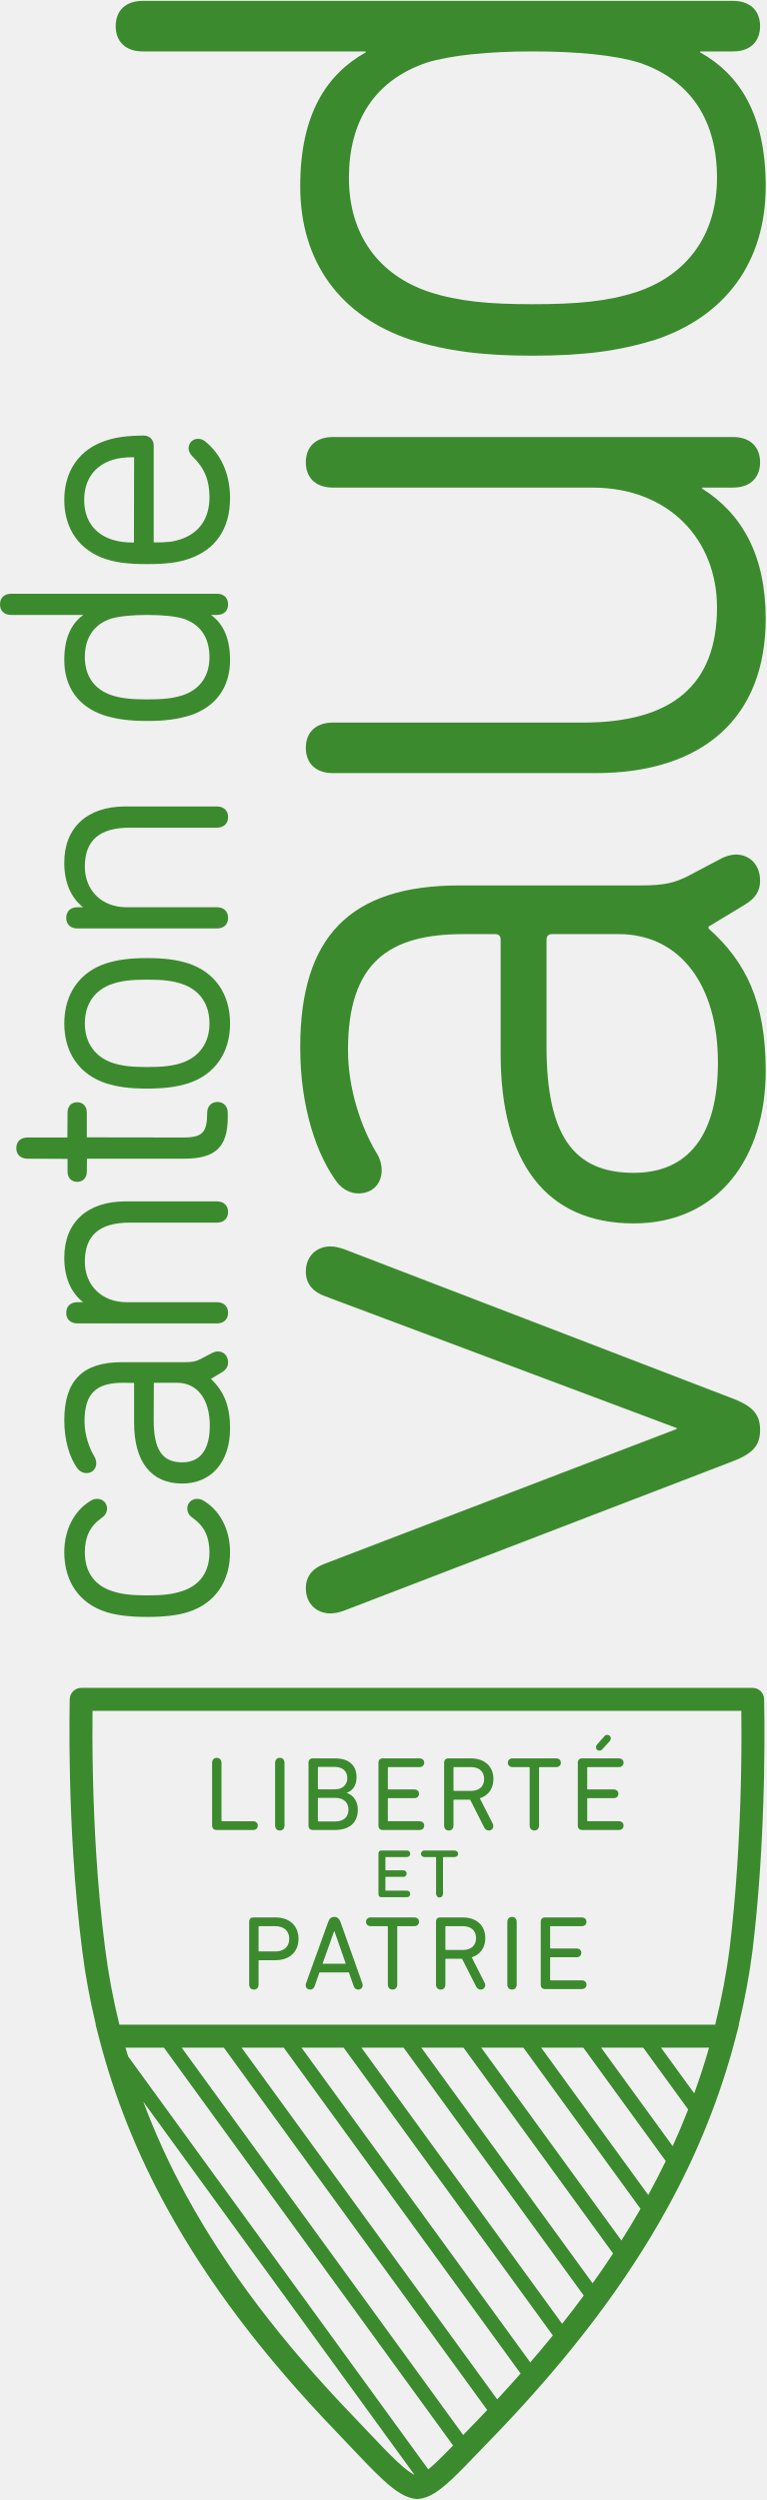
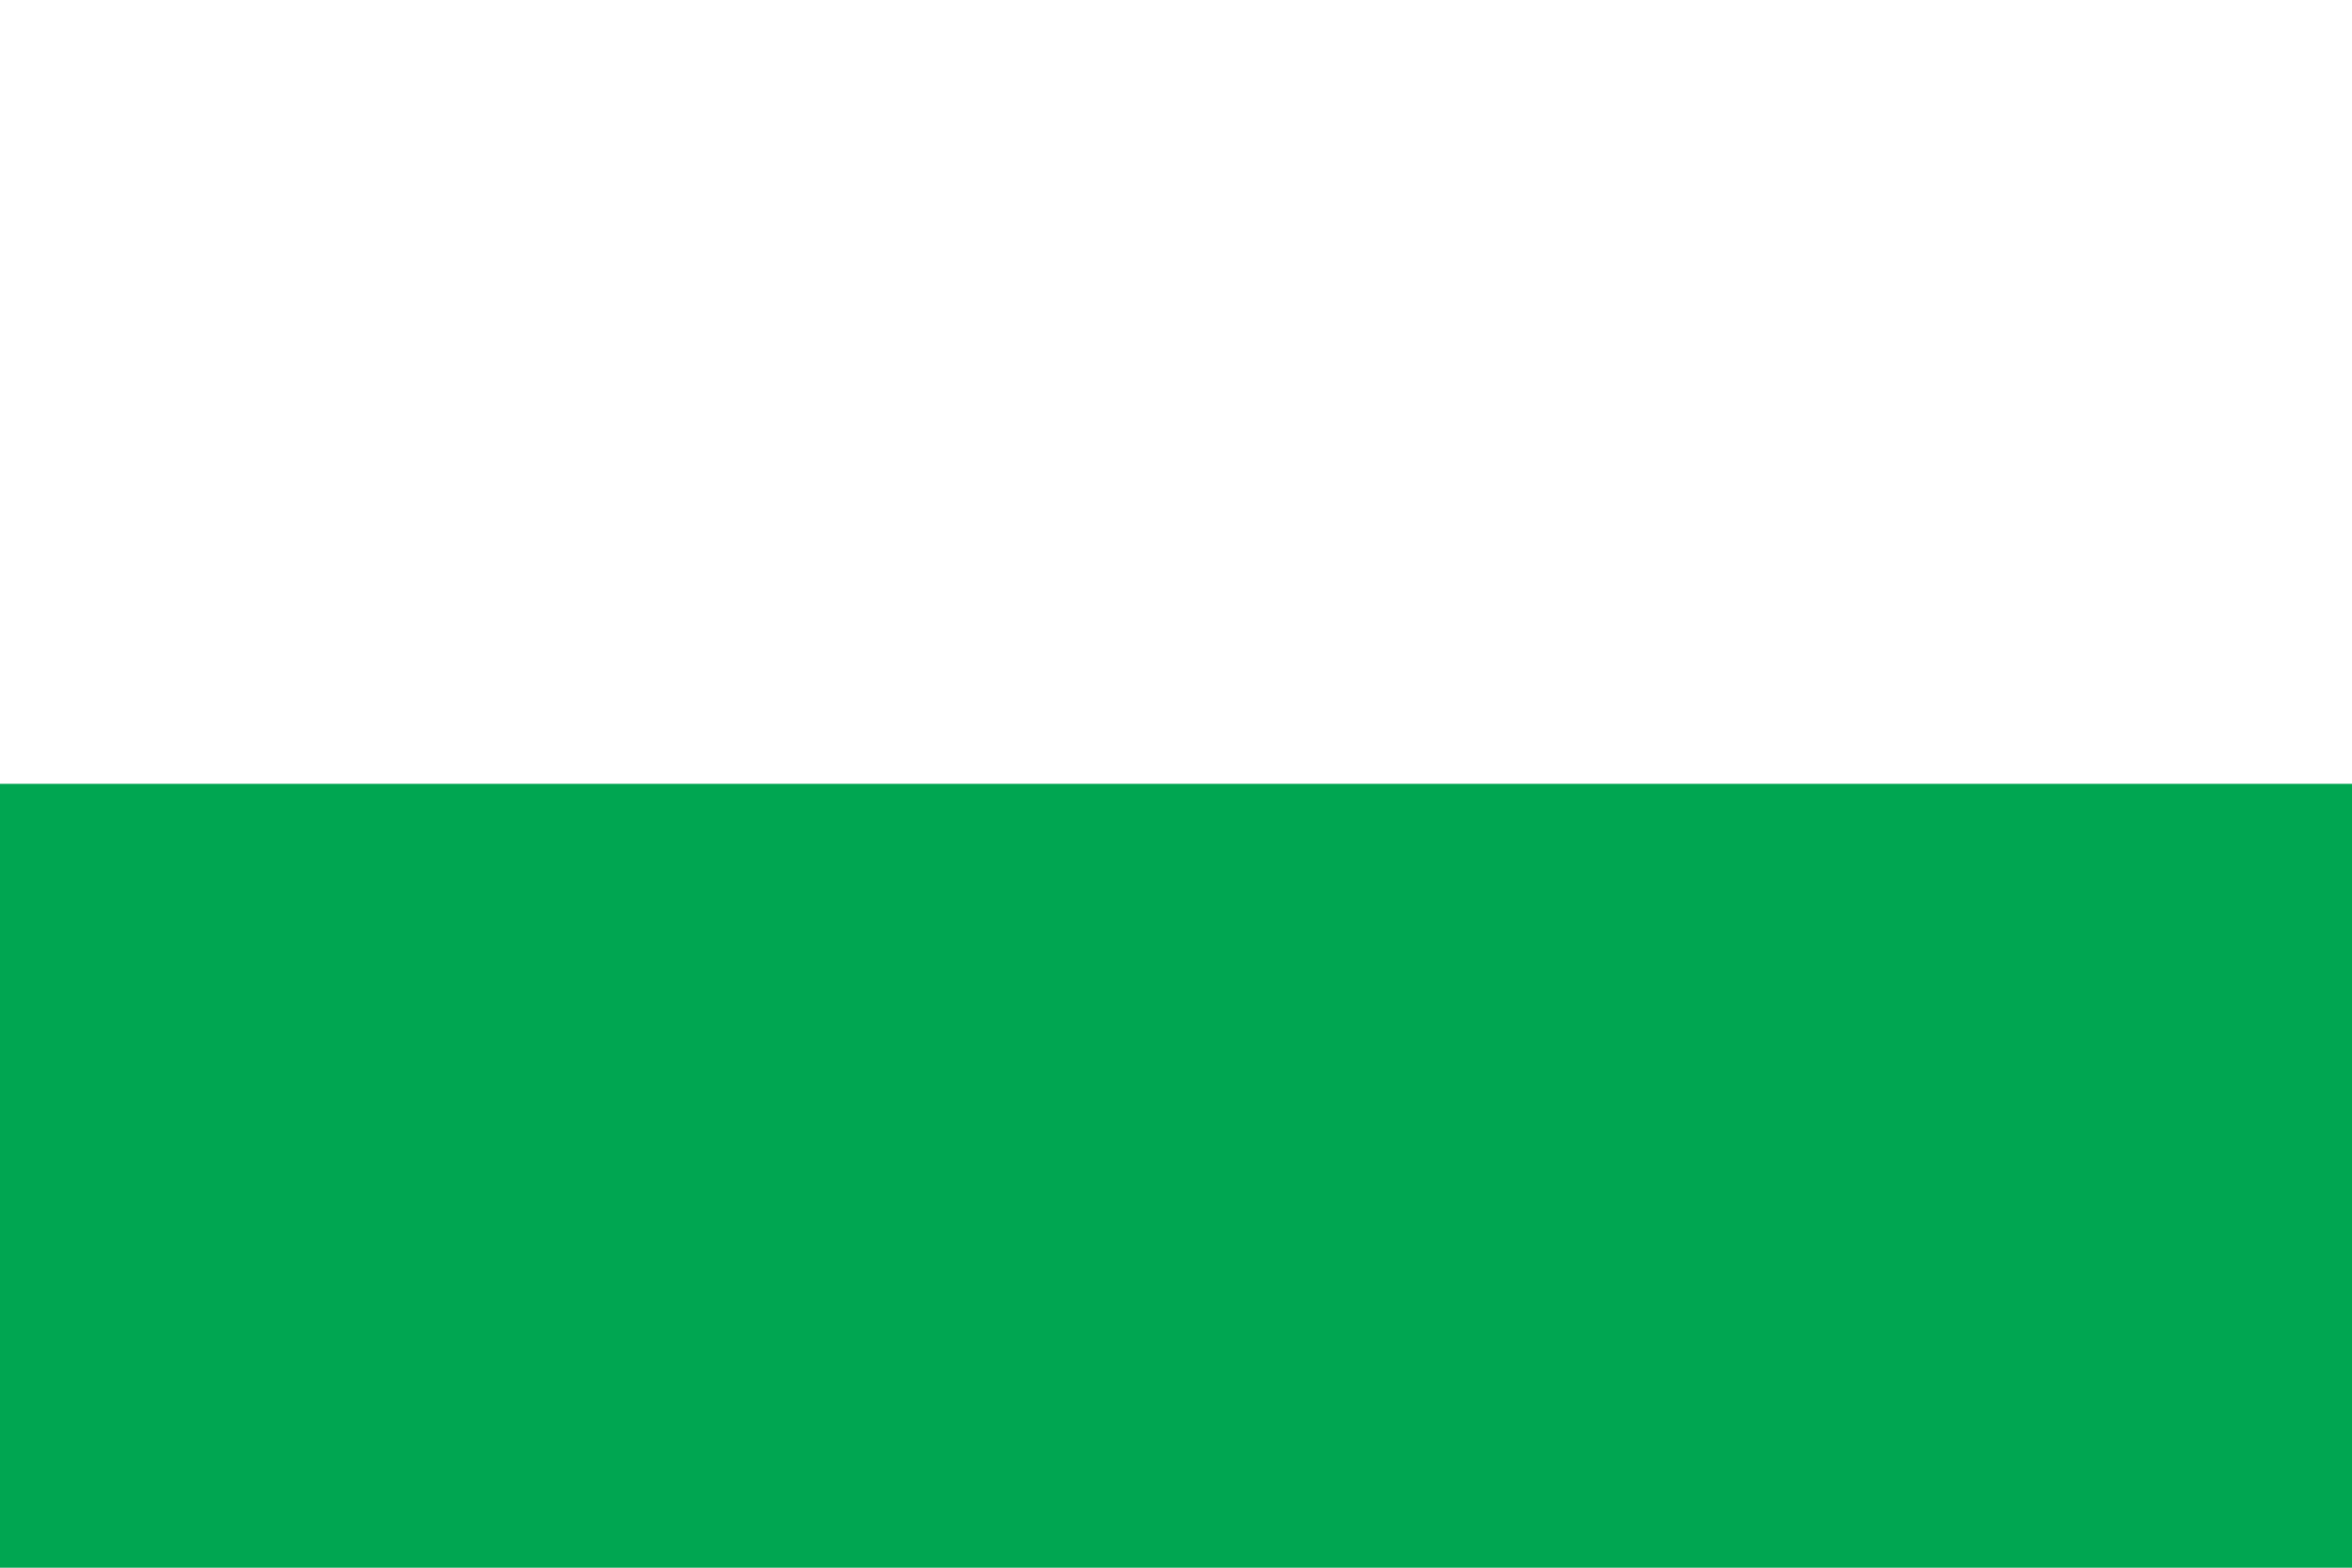
- <svg xmlns="http://www.w3.org/2000/svg" viewBox="0 0 160 522">
-   <g fill="#3C8A2E" fill-rule="evenodd">
-     <path d="M48.036 324.226c0 6.162-3.174 10.713-8.71 12.487-2.162.697-4.96 1.037-8.56 1.037-3.6 0-6.5-.348-8.636-1.037-5.533-1.774-8.708-6.325-8.708-12.487 0-4.732 2.108-8.775 5.64-10.818.37-.223.764-.322 1.278-.322 1.126 0 2.01.882 2.01 2.01 0 .81-.398 1.488-1.19 2.015-2.346 1.67-3.444 3.935-3.444 7.116 0 4.14 2.01 6.96 5.8 8.158 1.854.616 3.952.866 7.25.866 3.247 0 5.322-.25 7.167-.864 3.8-1.2 5.805-4.02 5.805-8.16 0-3.183-1.093-5.447-3.448-7.123-.78-.513-1.184-1.193-1.184-2.008 0-1.127.886-2.01 2.014-2.01.514 0 .912.1 1.284.327 3.524 2.04 5.632 6.082 5.632 10.814v-.001zm-15.943-27.588c0 6.178 1.784 8.82 5.96 8.82 4.756 0 5.754-4.167 5.754-7.665 0-5.526-2.622-8.957-6.842-8.957h-4.838l-.034 7.802zm15.944 1.768c0 6.976-3.92 11.482-9.984 11.482-6.482 0-10.052-4.51-10.052-12.707v-8.313l-2.345-.03c-5.686 0-8.007 2.338-8.007 8.07 0 2.858 1.03 5.612 1.995 7.235.288.438.458.985.458 1.487 0 1.223-.853 2.08-2.078 2.08-.655 0-1.303-.322-1.78-.882-1.77-2.33-2.82-6.11-2.82-10.123 0-8.3 3.8-12.162 11.96-12.162h13.15c1.82 0 2.433-.207 3.305-.643l2.446-1.29c.3-.153.77-.317 1.197-.317 1.265 0 2.145.94 2.145 2.283 0 .894-.426 1.56-1.34 2.096l-2.25 1.36c2.802 2.638 4.002 5.765 4.002 10.374h-.002zm-.412-45.236c0 1.364-.9 2.216-2.35 2.216h-18.19c-6.304 0-9.37 2.658-9.37 8.14 0 4.995 3.572 8.48 8.688 8.48h18.872c1.45 0 2.35.85 2.35 2.218 0 1.364-.9 2.213-2.35 2.213h-29.09c-1.454 0-2.356-.85-2.356-2.213 0-1.37.9-2.217 2.355-2.217h1.16c-2.57-2.035-3.924-5.226-3.924-9.298 0-7.36 4.78-11.758 12.78-11.758h19.075c1.45 0 2.35.852 2.35 2.217v.002zm-.065-20.712v.887c0 6.25-2.55 8.685-9.095 8.685H18.16l-.033 2.694c0 1.303-.788 2.144-2.013 2.144-1.22 0-2.01-.84-2.01-2.144v-2.658l-8.34-.036c-1.455 0-2.36-.85-2.36-2.212 0-1.368.905-2.217 2.36-2.217h8.306l.033-5.208c0-1.305.79-2.15 2.01-2.15 1.226 0 2.014.845 2.014 2.15v5.18l20.202.03c3.92 0 4.933-1.058 4.933-5.144 0-1.365.864-2.28 2.15-2.28 1.283 0 2.146.915 2.146 2.28l.002-.001zm-29.844-18.664c0 3.998 2.118 6.998 5.805 8.227 1.874.624 3.884.866 7.178.866 3.34 0 5.367-.242 7.234-.865 3.692-1.228 5.806-4.228 5.806-8.226 0-4.103-2.06-7.05-5.804-8.295-1.878-.626-3.907-.87-7.236-.87-3.284 0-5.297.244-7.177.87-3.743 1.245-5.804 4.19-5.804 8.294l-.002-.001zm30.322.001c0 6.113-3.174 10.664-8.706 12.484-2.52.788-5.018 1.108-8.632 1.108-3.572 0-6.05-.32-8.564-1.106-5.538-1.82-8.712-6.37-8.712-12.486 0-6.156 3.174-10.73 8.71-12.555 2.528-.788 5.01-1.11 8.566-1.11 3.602 0 6.1.322 8.626 1.107 5.538 1.827 8.712 6.4 8.712 12.557v.001zm-.413-43.125c0 1.366-.9 2.216-2.35 2.216h-18.19c-6.304 0-9.37 2.664-9.37 8.142 0 4.993 3.572 8.48 8.688 8.48h18.872c1.45 0 2.35.85 2.35 2.218 0 1.365-.9 2.213-2.35 2.213h-29.09c-1.454 0-2.356-.85-2.356-2.214 0-1.367.9-2.217 2.355-2.217h1.16c-2.57-2.036-3.924-5.228-3.924-9.3 0-7.36 4.78-11.754 12.78-11.754h19.075c1.45 0 2.35.85 2.35 2.215v.001zm-29.909-33.4c0 3.928 1.992 6.755 5.604 7.956 1.924.625 3.99.867 7.378.867 3.474 0 5.49-.234 7.442-.867 3.612-1.2 5.598-4.028 5.598-7.955 0-4.048-1.864-6.824-5.394-8.023-1.704-.52-4.35-.797-7.646-.797-3.208 0-5.904.284-7.59.8-3.524 1.196-5.392 3.972-5.392 8.02v-.001zm30.32.615c0 5.654-2.948 9.748-8.298 11.533-2.76.846-5.295 1.176-9.04 1.176-3.656 0-6.255-.34-8.97-1.174-5.36-1.788-8.306-5.882-8.306-11.536 0-4.39 1.302-7.49 3.97-9.434H2.355C.9 128.45 0 127.6 0 126.234s.9-2.213 2.355-2.213h42.92c1.45 0 2.35.848 2.35 2.214 0 1.367-.9 2.216-2.35 2.216h-1.212c2.67 1.944 3.973 5.045 3.973 9.434zM17.58 104.44c0 4.13 2.083 7.077 5.873 8.294 1.292.41 2.686.593 4.516.593L28 95.515c-1.86-.03-3.255.152-4.547.562-3.79 1.22-5.874 4.188-5.874 8.364l.001-.001zm30.456-.411c0 6.458-3.036 10.872-8.776 12.76-2.25.746-4.653 1.04-8.563 1.04-3.84 0-6.242-.294-8.564-1.04-5.538-1.8-8.712-6.3-8.712-12.347 0-6.09 3.175-10.62 8.71-12.417 2.133-.707 4.64-1.04 7.885-1.04 1.224 0 2.078.856 2.078 2.08v20.233c2.756.03 4.048-.12 5.57-.63 3.976-1.323 6.076-4.382 6.076-8.84 0-3.544-1.067-6.09-3.567-8.52-.52-.524-.794-1.086-.794-1.63 0-1.15.835-2.015 1.943-2.015.562 0 1.052.17 1.462.495 3.384 2.678 5.252 6.893 5.252 11.873v-.002zM152.25 305.53l-80.374 30.897c-1.172.395-1.958.588-2.932.588-2.544 0-5.086-1.76-5.086-5.28 0-2.735 1.76-4.3 3.91-5.087l73.53-28.156v-.195l-73.53-27.577c-2.15-.78-3.91-2.345-3.91-5.082 0-3.52 2.542-5.28 5.086-5.28.974 0 1.76.192 2.932.585l80.375 30.897c4.89 1.76 6.455 3.52 6.455 6.847 0 3.324-1.565 5.086-6.454 6.844l-.002-.001zm-23.073-110.41H115.29c-.78 0-1.173.39-1.173 1.173v22.293c0 18.58 5.67 26.402 18.185 26.402 11.54 0 17.6-8.018 17.6-23.076 0-16.035-7.82-26.79-20.725-26.79v-.002zm24.444-16.622c2.932 0 5.085 2.152 5.085 5.476 0 2.153-.98 3.715-3.327 5.084l-7.43 4.496v.393c7.63 6.846 11.93 15.06 11.93 29.726 0 17.99-9.777 31.874-27.576 31.874-18.38 0-27.767-12.905-27.767-35.393v-23.86c0-.783-.39-1.173-1.172-1.173h-6.65c-15.45 0-24.056 5.868-24.056 24.247 0 8.02 2.738 16.037 5.87 21.318.78 1.174 1.17 2.545 1.17 3.715 0 2.936-1.954 4.887-4.89 4.887-1.562 0-3.126-.78-4.3-2.15-4.302-5.67-7.822-15.64-7.822-28.352 0-23.08 10.364-33.834 33.244-33.834h37.743c5.282 0 7.24-.587 9.97-1.954l7.044-3.715c.78-.392 1.953-.782 2.934-.782v-.003zm-.586-76.648h-6.455v.194c8.41 5.277 13.298 14.078 13.298 27.182 0 20.537-12.908 32.265-35.59 32.265H69.53c-3.714 0-5.672-2.15-5.672-5.276 0-3.13 1.958-5.28 5.672-5.28h52.212c18.582 0 27.966-7.823 27.966-24.054 0-14.084-9.972-25.03-26.007-25.03H69.53c-3.714 0-5.672-2.154-5.672-5.283 0-3.132 1.958-5.283 5.672-5.283h83.505c3.71 0 5.67 2.15 5.67 5.283 0 3.13-1.96 5.282-5.67 5.282zm-19.557-88.765c-5.084-1.562-12.908-2.344-22.293-2.344-9.19 0-17.017.783-22.1 2.345-10.95 3.717-16.23 12.322-16.23 24.055 0 11.93 6.257 20.34 16.818 23.86 6.063 1.954 12.32 2.54 21.512 2.54 9.385 0 15.64-.586 21.705-2.54 10.56-3.52 16.818-11.93 16.818-23.86 0-11.733-5.277-20.338-16.23-24.055v-.001zm19.557-2.343h-6.846v.195c8.017 4.496 13.688 12.71 13.688 27.965 0 15.84-8.41 27.18-23.074 32.072-7.627 2.347-14.865 3.322-25.62 3.322-10.56 0-17.798-.975-25.423-3.322-14.665-4.89-23.075-16.23-23.075-32.072 0-15.254 5.67-23.47 13.69-27.965v-.194H29.83c-3.72 0-5.672-2.15-5.672-5.282C24.16 2.33 26.112.18 29.832.18h123.203c3.71 0 5.67 2.15 5.67 5.278 0 3.13-1.96 5.283-5.67 5.283v.001zm-40.13 390.656c0-.528.33-.88.88-.88h7.7c.595 0 .97.396.97.902 0 .53-.375.924-.97.924h-6.49c-.087 0-.132.044-.132.132v4.4c0 .09.045.133.133.133h5.412c.593 0 .968.395.968.9 0 .53-.375.926-.968.926h-5.412c-.088 0-.133.043-.133.13v4.555c0 .09.045.134.133.134h6.49c.594 0 .97.396.97.902 0 .528-.376.924-.97.924h-7.7c-.55 0-.88-.35-.88-.88v-13.202h-.001zm-6.975.067c0-.66.398-1.057.99-1.057.574 0 .97.396.97 1.057v13.07c0 .66-.396 1.055-.97 1.055-.592 0-.99-.396-.99-1.056v-13.07.001zm-6.532 3.365c0-1.562-1.033-2.486-2.772-2.486h-3.5c-.086 0-.13.044-.13.132v4.71c0 .087.044.13.13.13h3.5c1.74 0 2.772-.924 2.772-2.485v-.001zm-8.36 9.704v-13.136c0-.528.33-.88.88-.88h4.686c2.904 0 4.73 1.695 4.73 4.313 0 2.003-1.055 3.455-2.838 4.027l2.685 5.28c.09.177.132.33.132.53 0 .483-.352.923-.945.923-.397 0-.704-.198-.947-.616l-2.948-5.83h-3.345c-.087 0-.13.043-.13.13v5.26c0 .66-.398 1.056-.97 1.056-.594 0-.99-.396-.99-1.056v-.001zm-4.508-14.016c.593 0 .968.396.968.924 0 .507-.375.902-.97.902h-3.453c-.088 0-.132.044-.132.132v12.058c0 .66-.397 1.056-.97 1.056-.593 0-.99-.396-.99-1.056v-12.058c0-.088-.042-.132-.13-.132h-3.455c-.594 0-.968-.395-.968-.902 0-.528.374-.924.968-.924h9.132zM72.206 410.2l-2.376-6.8h-.066l-2.42 6.8h4.862zm-8.295 4.048l4.6-12.74c.242-.704.616-1.1 1.276-1.1s1.078.396 1.32 1.1l4.533 12.74c.043.133.087.286.087.44 0 .55-.418.902-.924.902-.44 0-.792-.242-.946-.704l-1.012-2.882h-6.14l-1.012 2.882c-.153.462-.506.704-.945.704-.507 0-.925-.352-.925-.902 0-.154.044-.307.088-.44zm-3.518-9.264c0-1.627-1.08-2.64-2.927-2.64h-3.344c-.088 0-.132.044-.132.132v5.017c0 .09.044.132.132.132h3.344c1.848 0 2.927-1.012 2.927-2.64v-.001zm-8.362-3.586c0-.528.33-.88.882-.88h4.62c2.992 0 4.797 1.804 4.797 4.466 0 2.663-1.806 4.467-4.798 4.467h-3.41c-.088 0-.132.046-.132.134v4.95c0 .66-.396 1.056-.97 1.056-.593 0-.99-.396-.99-1.056v-13.136l.001-.001zm42.914-14.855c.405 0 .717.327.717.687 0 .345-.312.672-.717.672H92.59c-.06 0-.09.03-.09.09v7.596c0 .45-.327.776-.717.776-.405 0-.73-.327-.73-.776v-7.596c0-.06-.03-.09-.09-.09h-2.356c-.405 0-.717-.327-.717-.672 0-.36.312-.687.717-.687h6.338zm-15.921.6c0-.36.225-.6.6-.6h5.364c.404 0 .66.327.66.672 0 .36-.256.687-.66.687h-4.426c-.06 0-.09.03-.09.09v2.602c0 .06.03.09.09.09h3.69c.406 0 .66.327.66.672 0 .36-.254.687-.66.687h-3.69c-.06 0-.09.03-.09.09v2.707c0 .06.03.09.09.09h4.426c.404 0 .66.327.66.672 0 .36-.256.687-.66.687h-5.364c-.375 0-.6-.242-.6-.6v-8.547.001zm47.17-24.473c.153-.175.33-.286.595-.286.417 0 .747.31.747.727a.88.88 0 0 1-.22.573l-1.52 1.672c-.198.22-.395.33-.66.33a.709.709 0 0 1-.704-.704c0-.22.088-.417.242-.594l1.52-1.715v-.003zm-5.545 5.502c0-.53.33-.88.88-.88h7.7c.594 0 .97.395.97.9 0 .53-.376.926-.97.926h-6.49c-.088 0-.133.044-.133.132v4.4c0 .088.045.133.133.133h5.412c.594 0 .97.395.97.9 0 .53-.376.926-.97.926h-5.412c-.088 0-.133.042-.133.13v4.555c0 .088.045.132.133.132h6.49c.594 0 .97.397.97.903 0 .527-.376.924-.97.924h-7.7c-.55 0-.88-.352-.88-.88v-13.202.001zm-4.509-.88c.594 0 .97.395.97.923 0 .507-.376.903-.97.903h-3.454c-.088 0-.132.044-.132.132v12.057c0 .66-.396 1.056-.97 1.056-.592 0-.99-.396-.99-1.056V369.25c0-.088-.042-.132-.13-.132h-3.455c-.594 0-.97-.396-.97-.903 0-.528.376-.923.97-.923h9.131zm-15.048 4.312c0-1.562-1.034-2.486-2.772-2.486h-3.498c-.088 0-.133.044-.133.132v4.71c0 .087.044.13.132.13h3.498c1.738 0 2.772-.924 2.772-2.486h.001zm-8.36 9.703v-13.135c0-.53.33-.88.88-.88h4.686c2.905 0 4.73 1.694 4.73 4.312 0 2.002-1.056 3.454-2.838 4.027l2.685 5.282c.087.176.13.33.13.527 0 .483-.35.923-.945.923-.395 0-.703-.197-.945-.615l-2.95-5.83h-3.343c-.088 0-.133.043-.133.13v5.26c0 .66-.396 1.055-.97 1.055-.594 0-.99-.396-.99-1.056h.003zm-13.707-13.135c0-.53.33-.88.88-.88h7.702c.594 0 .968.395.968.9 0 .53-.374.926-.968.926h-6.49c-.09 0-.133.044-.133.132v4.4c0 .088.044.133.132.133h5.413c.593 0 .967.395.967.9 0 .53-.374.926-.968.926h-5.414c-.088 0-.132.042-.132.13v4.555c0 .088.044.132.132.132h6.49c.595 0 .97.397.97.903 0 .527-.375.924-.97.924h-7.7c-.55 0-.88-.352-.88-.88v-13.202l.001.001zM66.508 380.47h3.498c1.783 0 2.75-.966 2.75-2.463 0-1.474-.967-2.464-2.75-2.464h-3.498c-.088 0-.132.044-.132.13v4.667c0 .087.044.13.132.13zm3.388-6.71c1.65 0 2.62-.946 2.62-2.333 0-1.43-.97-2.353-2.62-2.353h-3.388c-.088 0-.132.044-.132.132v4.423c0 .086.044.13.132.13h3.388v.001zm-5.478-5.588c0-.53.33-.88.88-.88h4.642c2.993 0 4.51 1.54 4.51 3.917 0 1.737-.79 2.815-2.023 3.276v.045c1.078.286 2.288 1.497 2.288 3.455 0 2.816-1.804 4.27-4.84 4.27h-4.577c-.55 0-.88-.332-.88-.88V368.17v.002zm-6.974.066c0-.66.396-1.057.99-1.057.572 0 .968.398.968 1.058v13.07c0 .66-.396 1.055-.968 1.055-.594 0-.99-.396-.99-1.056v-13.07zm-13.156 0c0-.66.396-1.057.968-1.057.573 0 .99.398.99 1.058v12.057c0 .088.044.132.132.132h6.492c.593 0 .967.397.967.903 0 .527-.374.924-.967.924h-7.636c-.594 0-.946-.374-.946-.97v-13.047z" />
-     <path d="M154.72 371.377c-.29 13.04-1.082 24.96-2.357 35.42-.666 5.28-1.686 10.697-3.033 16.124H24.933a137.9 137.9 0 0 1-3.007-16.13c-1.705-13.18-2.307-26.534-2.512-35.416-.147-6.27-.125-11.26-.092-14.005h135.463c.035 2.747.062 7.74-.065 14.007zm-9.77 65.89l-6.937-9.547h10.038a144.204 144.204 0 0 1-3.1 9.548l-.001-.001zm-85.704-9.547l49.455 68.07a286.007 286.007 0 0 1-4.883 5.395L50.444 427.72h8.802zm12.51 0l43.676 60.116c-1.52 1.87-3.09 3.748-4.71 5.63L62.954 427.72h8.802zm12.51 0l37.618 51.78a218.72 218.72 0 0 1-4.51 5.906l-41.91-57.686h8.802zm12.51 0l31.233 42.992a195.709 195.709 0 0 1-4.274 6.232L87.973 427.72h8.803zm12.51 0l24.458 33.664a177.128 177.128 0 0 1-3.993 6.622l-29.266-40.286h8.802-.001zm12.51 0l17.21 23.69a155.217 155.217 0 0 1-3.65 7.09l-22.362-30.78h8.802zm12.508 0l9.383 12.915a150.36 150.36 0 0 1-3.232 7.663l-14.95-20.578h8.8-.001zm-37.588 80.91l-58.783-80.91h8.802l54.993 75.692c-.404.428-.8.853-1.21 1.28-1.376 1.408-2.634 2.72-3.802 3.937v.001zm-5.572 5.657a28.36 28.36 0 0 1-1.724 1.52L26.746 429.54c-.18-.607-.372-1.212-.543-1.82h8.023l60.378 83.104c-1.278 1.322-2.44 2.502-3.46 3.463zm-14.667-6.71c-.858-.905-1.763-1.862-2.725-2.87-15-15.584-26.378-30.616-34.78-45.954a151.547 151.547 0 0 1-9.058-19.747l56.643 77.962c-.677-.32-1.776-1.054-3.528-2.7-1.806-1.675-4.006-4-6.553-6.69l.001-.001zm83.065-152.672a2.401 2.401 0 0 0-2.4-2.336H16.964a2.4 2.4 0 0 0-2.4 2.334c0 .066-.178 6.8.05 16.58.21 8.998.82 22.533 2.55 35.91.64 5.153 1.59 10.266 2.847 15.527h-.047l.777 2.996.002.007v.002c3.124 12.043 7.84 23.864 14.02 35.135 8.61 15.715 20.23 31.08 35.524 46.97.95.994 1.85 1.945 2.705 2.848 2.606 2.752 4.855 5.13 6.764 6.9 2.998 2.815 5.158 4.074 7.224 4.21l.158.012.158-.012c2.066-.137 4.138-1.36 7.147-4.213 1.6-1.502 3.434-3.418 5.56-5.637 1.207-1.257 2.517-2.625 3.968-4.107 15.288-15.983 26.888-31.347 35.46-46.968 6.206-11.288 10.947-23.11 14.09-35.135l.784-3.006h-.05c1.254-5.222 2.23-10.432 2.874-15.532 1.295-10.63 2.1-22.71 2.393-35.91.198-9.78.023-16.506.022-16.573l-.002-.002z" />
-   </g>
+ <svg xmlns="http://www.w3.org/2000/svg" viewBox="0 0 300 200" width="300" height="200">
+   <rect width="300" height="100" fill="#FFFFFF" />
+   <rect y="100" width="300" height="100" fill="#00A651" />
</svg>
